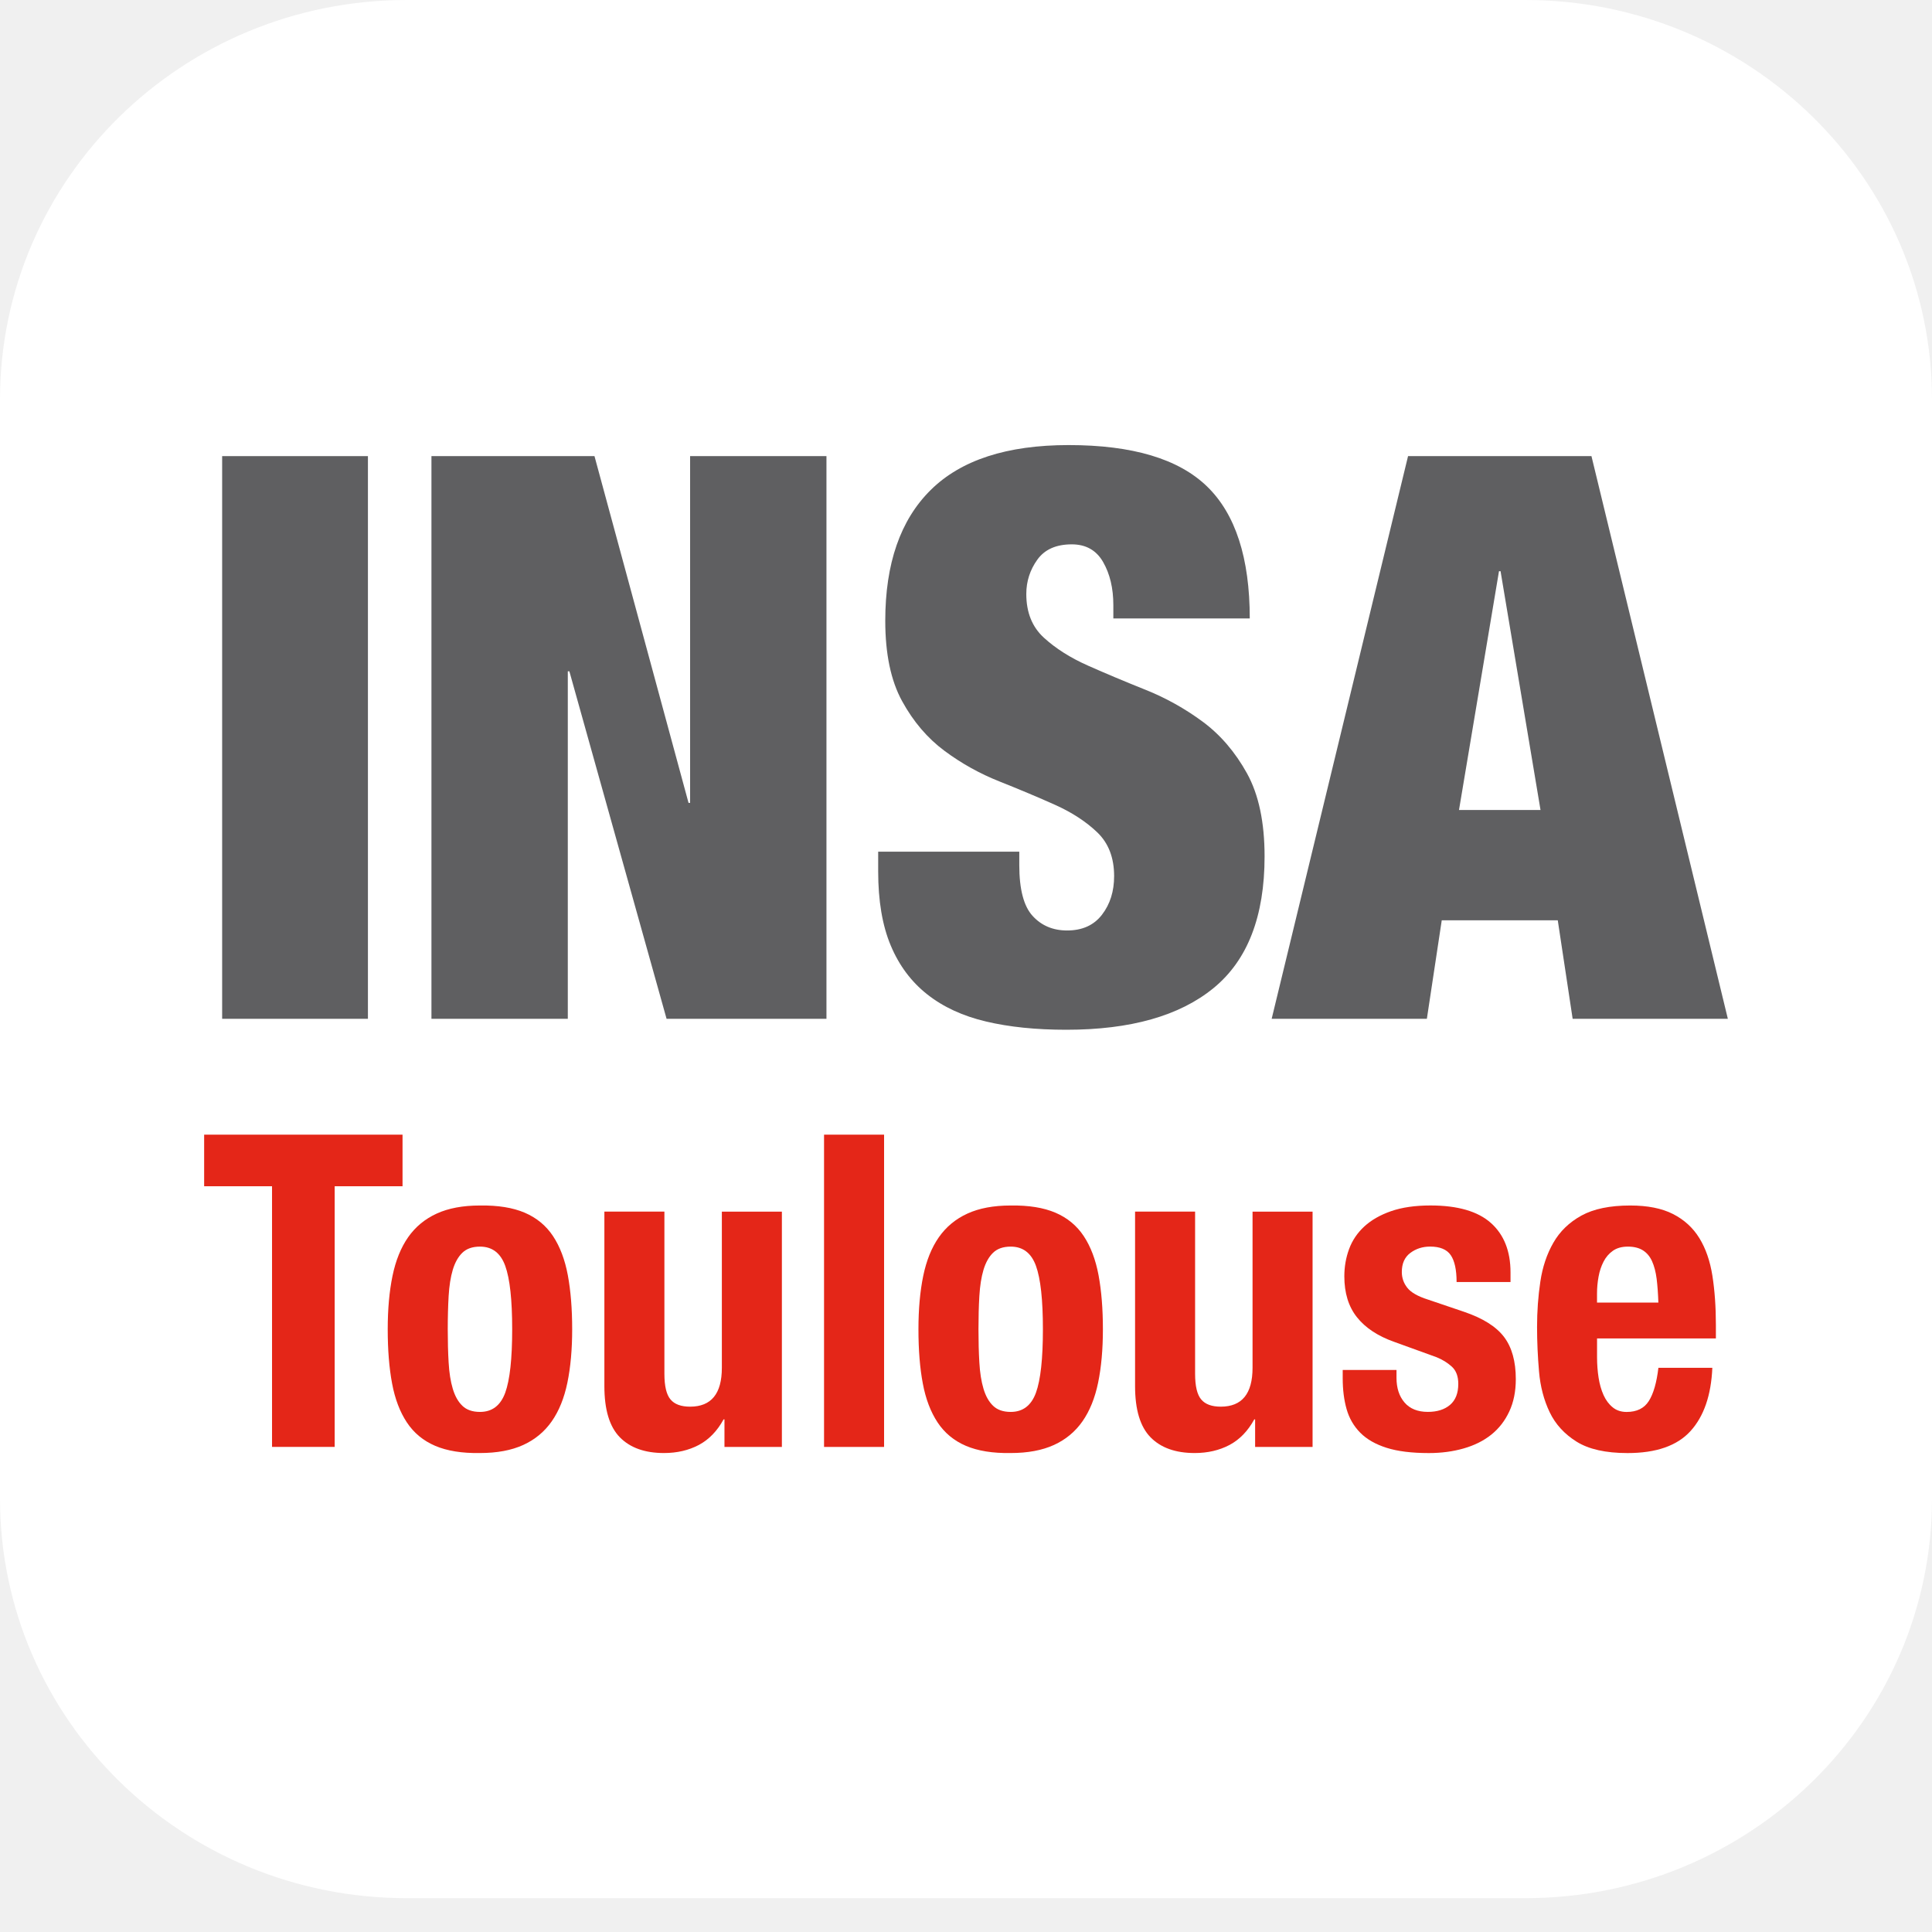
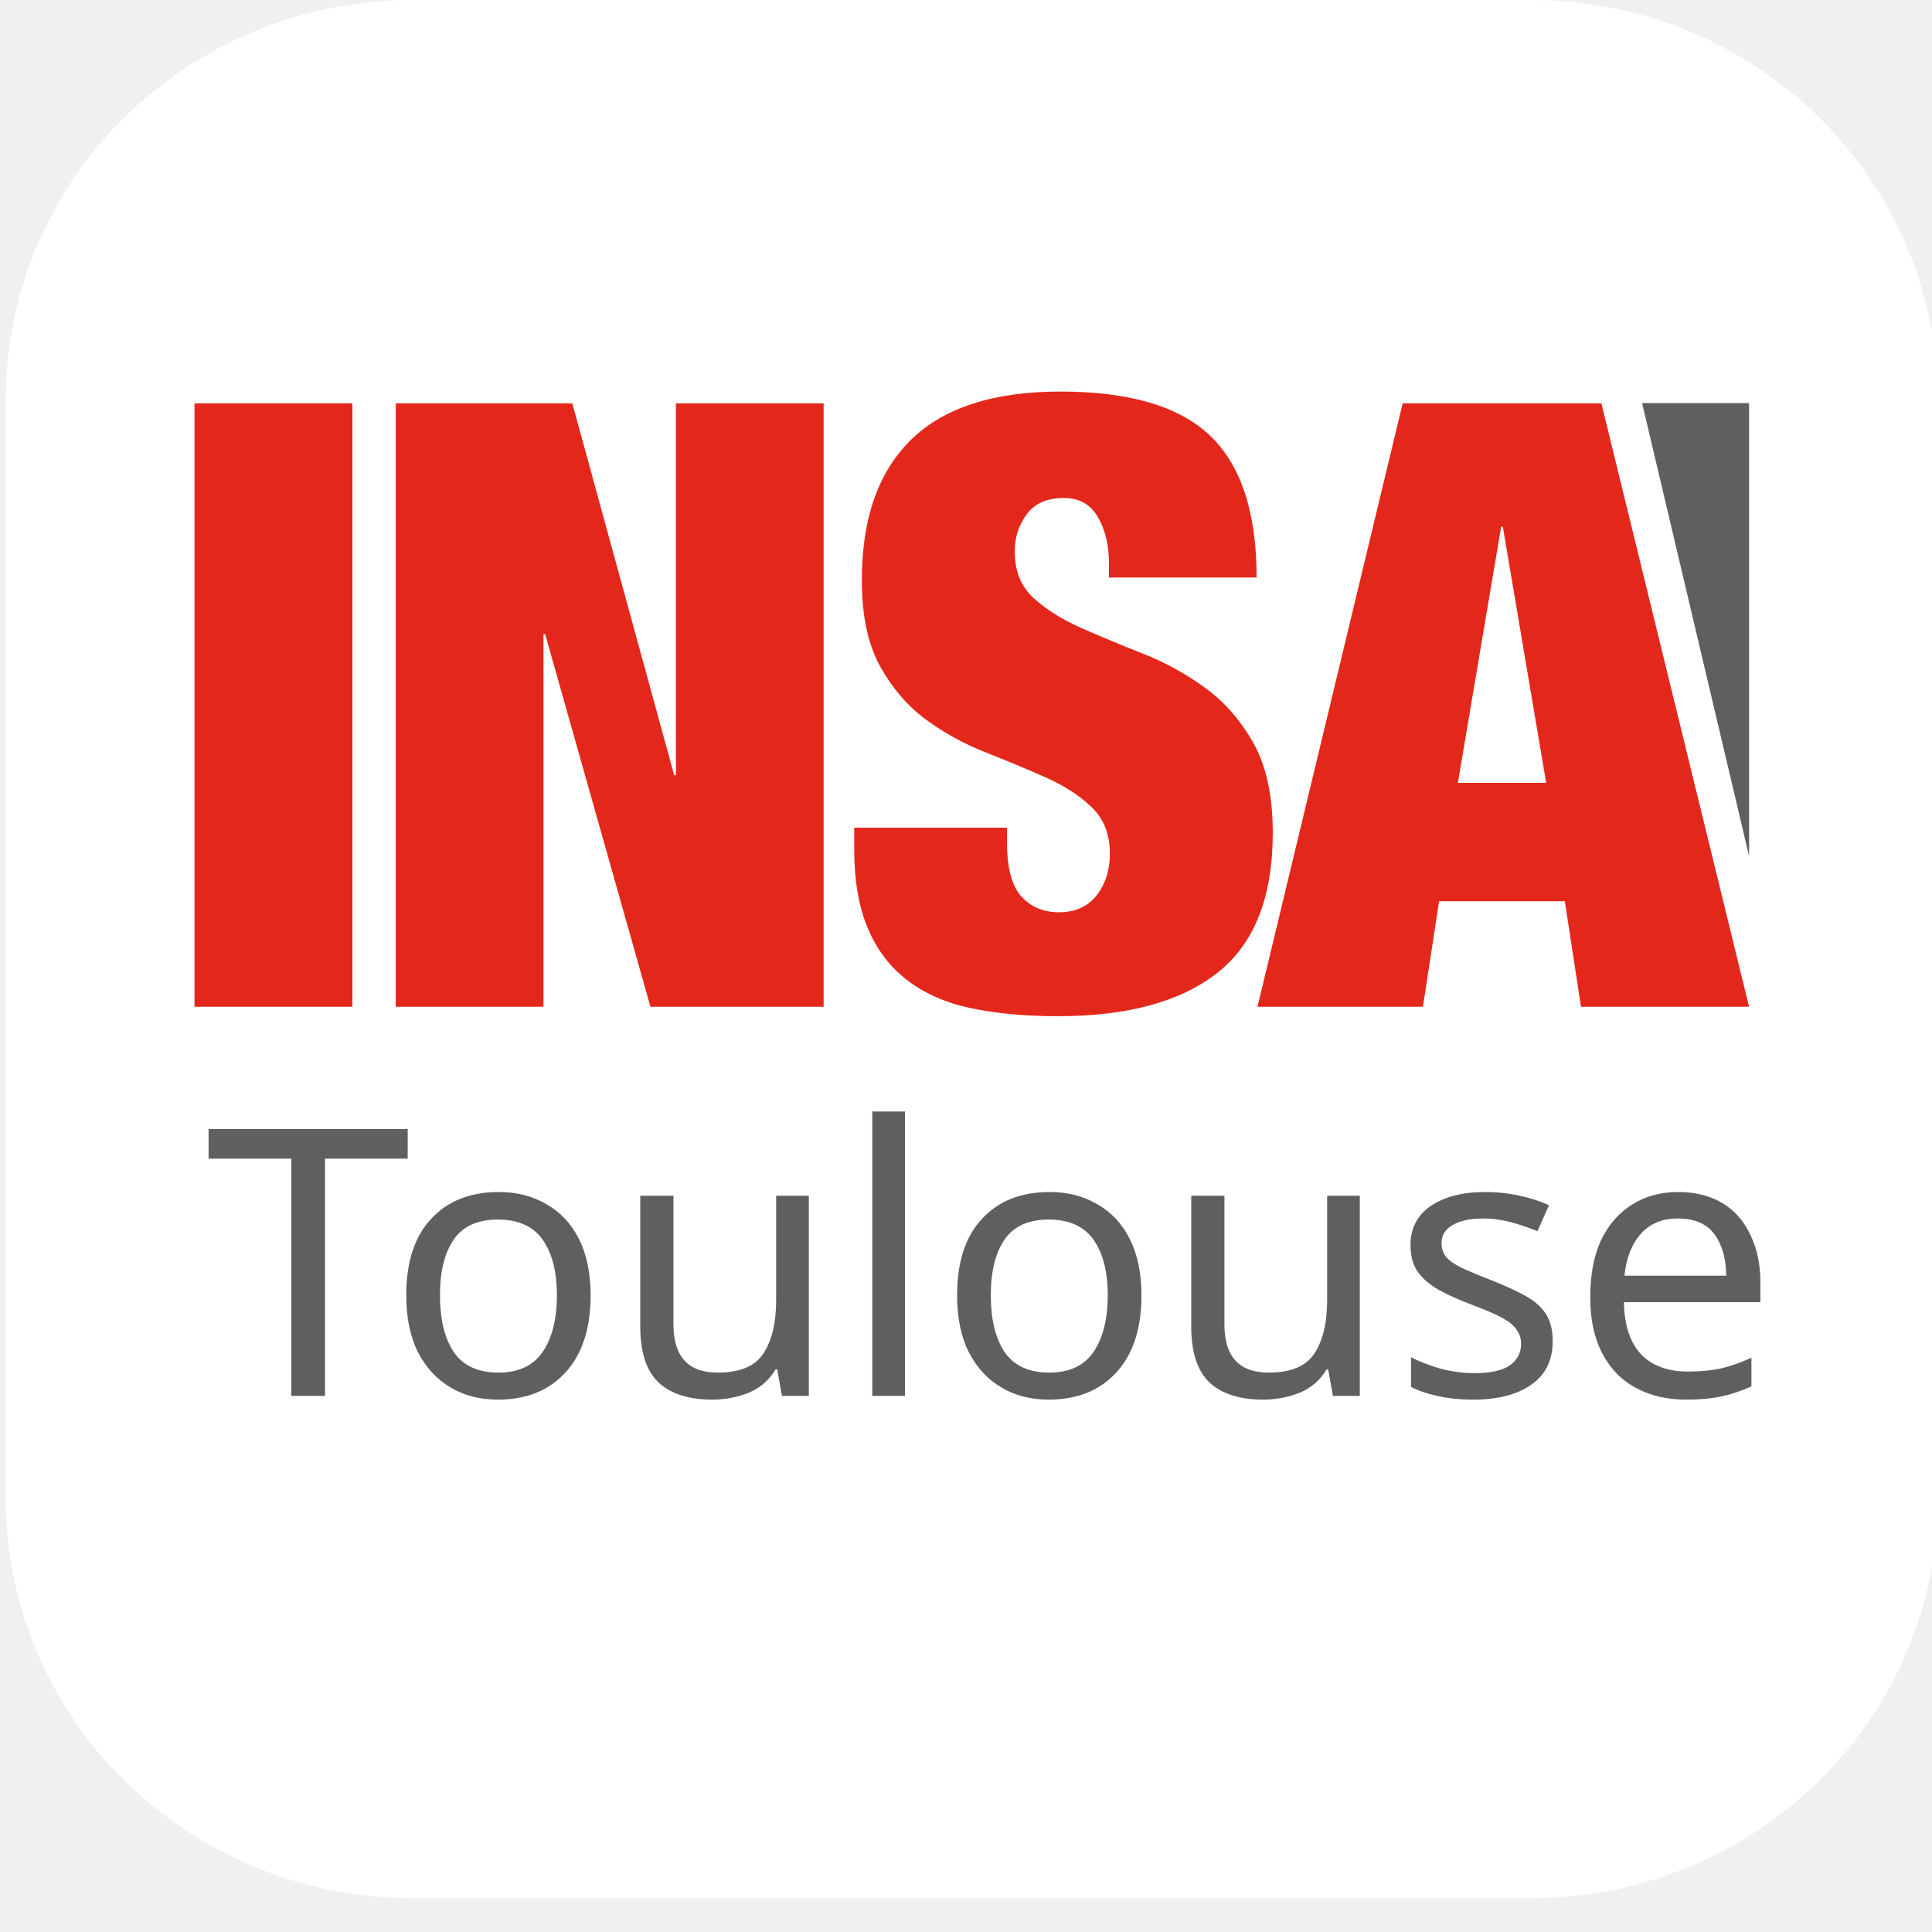
- <svg xmlns="http://www.w3.org/2000/svg" version="1.1" x="0px" y="0px" width="57px" height="57px" viewBox="0 0 57 57" enable-background="new 0 0 57 57" xml:space="preserve">
-   <defs>
- </defs>
-   <path fill="#FFFFFF" d="M57,44.213c0,6.511-5.374,11.789-12,11.789H12c-6.627,0-12-5.278-12-11.789V11.789C0,5.278,5.373,0,12,0H45  c6.627,0,12,5.278,12,11.789V44.213z" />
-   <path fill="#5F5F61" d="M6.554,13.457h4.301v16.601H6.554V13.457z" />
-   <path fill="#5F5F61" d="M12.729,13.457h4.81l2.775,10.23h0.046v-10.23h4.023v16.601h-4.717l-2.868-10.253h-0.046v10.253h-4.023  V13.457z" />
-   <path fill="#5F5F61" d="M32.847,18.246v-0.395c0-0.496-0.101-0.919-0.301-1.268s-0.509-0.523-0.925-0.523  c-0.462,0-0.802,0.151-1.018,0.454c-0.216,0.302-0.324,0.639-0.324,1.011c0,0.543,0.173,0.974,0.521,1.291  c0.347,0.317,0.782,0.593,1.306,0.825s1.087,0.469,1.688,0.709c0.601,0.24,1.164,0.555,1.688,0.941  c0.524,0.388,0.959,0.896,1.307,1.523c0.347,0.628,0.52,1.445,0.52,2.452c0,1.768-0.501,3.062-1.503,3.883  c-1.002,0.822-2.451,1.232-4.348,1.232c-0.894,0-1.685-0.081-2.37-0.244c-0.686-0.162-1.264-0.43-1.734-0.802  c-0.471-0.372-0.829-0.853-1.075-1.441c-0.247-0.589-0.37-1.317-0.37-2.186v-0.581h4.163v0.395c0,0.714,0.131,1.214,0.393,1.5  c0.262,0.287,0.601,0.43,1.018,0.43c0.447,0,0.79-0.154,1.029-0.465c0.239-0.31,0.358-0.689,0.358-1.139  c0-0.543-0.166-0.973-0.497-1.291c-0.332-0.317-0.748-0.589-1.249-0.813c-0.501-0.225-1.045-0.453-1.63-0.686  c-0.586-0.232-1.13-0.535-1.63-0.907c-0.501-0.372-0.917-0.86-1.249-1.465s-0.497-1.395-0.497-2.371  c0-1.689,0.447-2.977,1.341-3.859c0.894-0.884,2.25-1.325,4.07-1.325c1.881,0,3.241,0.406,4.082,1.22  c0.84,0.814,1.261,2.112,1.261,3.895H32.847z" />
-   <path fill="#5F5F61" d="M41.542,13.457h5.411l4.024,16.601h-4.579l-0.439-2.906h-3.423l-0.439,2.906h-4.579L41.542,13.457z   M44.271,16.852h-0.046l-1.18,7.045h2.405L44.271,16.852z" />
-   <path fill="#E42618" d="M11.876,33.476v1.522H9.874v7.69H8.026v-7.69H6.023v-1.522H11.876z" />
-   <path fill="#E42618" d="M11.439,39.218c0-0.594,0.047-1.118,0.141-1.574s0.248-0.837,0.462-1.143  c0.214-0.305,0.494-0.537,0.841-0.696s0.772-0.239,1.277-0.239c0.53-0.008,0.971,0.063,1.322,0.213  c0.351,0.151,0.629,0.381,0.834,0.69c0.205,0.31,0.351,0.695,0.437,1.155c0.085,0.46,0.128,0.991,0.128,1.594  c0,0.593-0.047,1.118-0.141,1.574s-0.248,0.836-0.462,1.142s-0.494,0.538-0.841,0.697c-0.346,0.158-0.772,0.238-1.277,0.238  c-0.53,0.009-0.971-0.063-1.322-0.213c-0.351-0.15-0.629-0.381-0.834-0.69c-0.205-0.31-0.351-0.692-0.436-1.148  C11.482,40.361,11.439,39.828,11.439,39.218z M13.21,39.218c0,0.353,0.008,0.68,0.026,0.98c0.017,0.301,0.058,0.56,0.122,0.774  c0.064,0.215,0.158,0.383,0.283,0.503c0.124,0.12,0.297,0.181,0.52,0.181c0.359,0,0.607-0.189,0.745-0.567  c0.137-0.379,0.205-1.003,0.205-1.871c0-0.869-0.068-1.493-0.205-1.871c-0.137-0.379-0.385-0.568-0.745-0.568  c-0.223,0-0.396,0.061-0.52,0.181c-0.125,0.121-0.218,0.289-0.283,0.504c-0.064,0.215-0.104,0.473-0.122,0.773  C13.219,38.538,13.21,38.865,13.21,39.218z" />
-   <path fill="#E42618" d="M21.373,41.876h-0.025c-0.188,0.344-0.432,0.596-0.731,0.755c-0.3,0.158-0.642,0.238-1.027,0.238  c-0.565,0-0.999-0.155-1.303-0.465s-0.456-0.813-0.456-1.51v-5.148h1.771v4.787c0,0.361,0.06,0.613,0.18,0.755  c0.12,0.143,0.313,0.213,0.578,0.213c0.625,0,0.937-0.382,0.937-1.148v-4.606h1.771v6.942h-1.694V41.876z" />
-   <path fill="#E42618" d="M24.312,33.476h1.771v9.213h-1.771V33.476z" />
-   <path fill="#E42618" d="M27.097,39.218c0-0.594,0.047-1.118,0.141-1.574s0.248-0.837,0.462-1.143  c0.214-0.305,0.494-0.537,0.841-0.696s0.772-0.239,1.277-0.239c0.53-0.008,0.971,0.063,1.322,0.213  c0.351,0.151,0.629,0.381,0.834,0.69c0.205,0.31,0.351,0.695,0.437,1.155c0.085,0.46,0.128,0.991,0.128,1.594  c0,0.593-0.047,1.118-0.141,1.574s-0.248,0.836-0.462,1.142s-0.494,0.538-0.841,0.697c-0.346,0.158-0.772,0.238-1.277,0.238  c-0.53,0.009-0.971-0.063-1.322-0.213c-0.351-0.15-0.629-0.381-0.834-0.69c-0.205-0.31-0.351-0.692-0.436-1.148  C27.139,40.361,27.097,39.828,27.097,39.218z M28.868,39.218c0,0.353,0.008,0.68,0.026,0.98c0.017,0.301,0.058,0.56,0.122,0.774  c0.064,0.215,0.158,0.383,0.283,0.503c0.124,0.12,0.297,0.181,0.52,0.181c0.359,0,0.607-0.189,0.745-0.567  c0.137-0.379,0.205-1.003,0.205-1.871c0-0.869-0.068-1.493-0.205-1.871c-0.137-0.379-0.385-0.568-0.745-0.568  c-0.223,0-0.396,0.061-0.52,0.181c-0.125,0.121-0.218,0.289-0.283,0.504c-0.064,0.215-0.104,0.473-0.122,0.773  C28.876,38.538,28.868,38.865,28.868,39.218z" />
-   <path fill="#E42618" d="M37.03,41.876h-0.025c-0.188,0.344-0.432,0.596-0.731,0.755c-0.3,0.158-0.642,0.238-1.027,0.238  c-0.565,0-0.999-0.155-1.303-0.465s-0.456-0.813-0.456-1.51v-5.148h1.771v4.787c0,0.361,0.06,0.613,0.18,0.755  c0.12,0.143,0.313,0.213,0.578,0.213c0.625,0,0.937-0.382,0.937-1.148v-4.606h1.771v6.942H37.03V41.876z" />
-   <path fill="#E42618" d="M41.201,40.417v0.232c0,0.302,0.079,0.545,0.237,0.729s0.387,0.277,0.687,0.277  c0.274,0,0.492-0.068,0.655-0.206c0.162-0.138,0.244-0.345,0.244-0.62c0-0.224-0.064-0.394-0.192-0.51s-0.278-0.208-0.449-0.277  l-1.245-0.451c-0.487-0.172-0.855-0.415-1.104-0.729c-0.249-0.313-0.372-0.716-0.372-1.206c0-0.284,0.047-0.553,0.141-0.807  c0.094-0.254,0.244-0.476,0.449-0.665c0.205-0.188,0.468-0.339,0.789-0.451c0.321-0.111,0.708-0.168,1.162-0.168  c0.804,0,1.399,0.173,1.784,0.517c0.385,0.344,0.578,0.83,0.578,1.458v0.284h-1.591c0-0.361-0.058-0.626-0.173-0.794  c-0.115-0.168-0.319-0.252-0.609-0.252c-0.223,0-0.417,0.063-0.584,0.188c-0.167,0.125-0.25,0.312-0.25,0.562  c0,0.172,0.053,0.327,0.161,0.464c0.107,0.138,0.31,0.254,0.609,0.349l1.065,0.361c0.556,0.189,0.95,0.437,1.181,0.742  s0.347,0.721,0.347,1.245c0,0.361-0.064,0.68-0.193,0.955c-0.128,0.275-0.306,0.503-0.532,0.684  c-0.227,0.181-0.499,0.316-0.815,0.406c-0.317,0.091-0.659,0.136-1.027,0.136c-0.505,0-0.92-0.052-1.245-0.155  c-0.325-0.103-0.584-0.251-0.776-0.444c-0.192-0.194-0.327-0.426-0.404-0.697c-0.077-0.271-0.115-0.574-0.115-0.909v-0.246H41.201z" />
-   <path fill="#E42618" d="M47.118,39.488v0.555c0,0.207,0.015,0.406,0.045,0.601c0.03,0.193,0.079,0.365,0.147,0.516  c0.068,0.15,0.158,0.271,0.27,0.361c0.111,0.091,0.248,0.136,0.411,0.136c0.299,0,0.518-0.107,0.654-0.322  c0.137-0.215,0.231-0.542,0.283-0.981h1.591c-0.034,0.809-0.249,1.431-0.642,1.865c-0.394,0.435-1.014,0.651-1.861,0.651  c-0.642,0-1.142-0.112-1.501-0.336s-0.625-0.514-0.795-0.87c-0.171-0.357-0.276-0.757-0.314-1.2s-0.058-0.88-0.058-1.31  c0-0.465,0.032-0.912,0.097-1.343c0.064-0.43,0.192-0.813,0.385-1.148c0.192-0.335,0.468-0.602,0.828-0.8  c0.359-0.197,0.838-0.297,1.438-0.297c0.514,0,0.935,0.084,1.264,0.252s0.588,0.404,0.776,0.71c0.188,0.305,0.316,0.675,0.385,1.109  c0.068,0.435,0.103,0.918,0.103,1.451v0.4H47.118z M48.927,38.431c-0.009-0.267-0.026-0.501-0.051-0.704  c-0.026-0.201-0.071-0.374-0.135-0.516c-0.064-0.142-0.154-0.249-0.27-0.322c-0.116-0.073-0.263-0.11-0.443-0.11  s-0.327,0.041-0.443,0.123s-0.208,0.189-0.276,0.322c-0.069,0.134-0.118,0.282-0.147,0.445c-0.03,0.163-0.045,0.327-0.045,0.49  v0.271H48.927z" />
+ <svg xmlns="http://www.w3.org/2000/svg" version="1.1" id="Calque_1" x="0px" y="0px" width="57px" height="57px" viewBox="0 0 57 57" enable-background="new 0 0 57 57" xml:space="preserve">
+   <path fill="#FFFFFF" d="M57.172,44.213c0,6.512-5.375,11.789-12,11.789h-33c-6.627,0-12-5.277-12-11.789V11.789  C0.171,5.278,5.544,0,12.171,0h33c6.627,0,12,5.278,12,11.789V44.213z" />
+   <g>
+     <text transform="matrix(0.9946 0 0 1 6.0454 41.1836)" fill="#5F5F61" font-family="'VerbCondRegular-Bold'" font-size="11.035">Toulouse</text>
+     <g>
+       <g>
+         <polygon fill="#5F5F61" points="48.447,11.893 51.604,11.893 51.604,25.261    " />
+       </g>
+       <g>
+         <path fill="#E3281B" d="M10.397,11.901v17.801H5.738V11.901H10.397z" />
+         <path fill="#E3281B" d="M16.885,11.901l3.006,10.972h0.05V11.901h4.358v17.801H19.19l-3.106-10.993h-0.05v10.993h-4.358V11.901     H16.885z" />
+         <path fill="#E3281B" d="M32.717,16.615c0-0.533-0.109-0.988-0.326-1.36c-0.217-0.374-0.553-0.562-1.002-0.562     c-0.502,0-0.869,0.163-1.102,0.486c-0.234,0.323-0.35,0.686-0.35,1.084c0,0.585,0.186,1.045,0.563,1.386     c0.373,0.34,0.848,0.635,1.414,0.884c0.566,0.25,1.178,0.504,1.83,0.761c0.65,0.258,1.26,0.596,1.828,1.011     c0.568,0.416,1.039,0.96,1.416,1.633c0.375,0.672,0.563,1.55,0.563,2.63c0,1.896-0.541,3.271-1.629,4.129     c-1.086,0.856-2.654,1.284-4.709,1.284c-0.969,0-1.826-0.081-2.567-0.236c-0.743-0.157-1.371-0.434-1.879-0.825     c-0.51-0.391-0.897-0.899-1.164-1.534c-0.269-0.63-0.401-1.412-0.401-2.344v-0.623h4.507v0.424c0,0.766,0.145,1.301,0.428,1.609     s0.65,0.463,1.102,0.463c0.484,0,0.854-0.168,1.115-0.499c0.258-0.332,0.391-0.738,0.391-1.225c0-0.581-0.184-1.042-0.543-1.382     c-0.357-0.341-0.809-0.632-1.352-0.874c-0.543-0.24-1.131-0.484-1.766-0.736c-0.635-0.248-1.224-0.571-1.767-0.97     c-0.541-0.4-0.992-0.924-1.352-1.573c-0.36-0.647-0.538-1.496-0.538-2.543c0-1.812,0.484-3.191,1.452-4.139     c0.97-0.948,2.437-1.422,4.408-1.422c2.039,0,3.512,0.437,4.422,1.309c0.91,0.874,1.365,2.266,1.365,4.178h-4.357V16.615z" />
+         <path fill="#E3281B" d="M47.246,11.901l4.357,17.801h-4.959l-0.477-3.113h-3.709l-0.477,3.113H37.1l4.283-17.801H47.246z      M44.289,15.541l-1.277,7.555h2.605l-1.279-7.555H44.289z" />
+       </g>
+     </g>
+   </g>
</svg>
